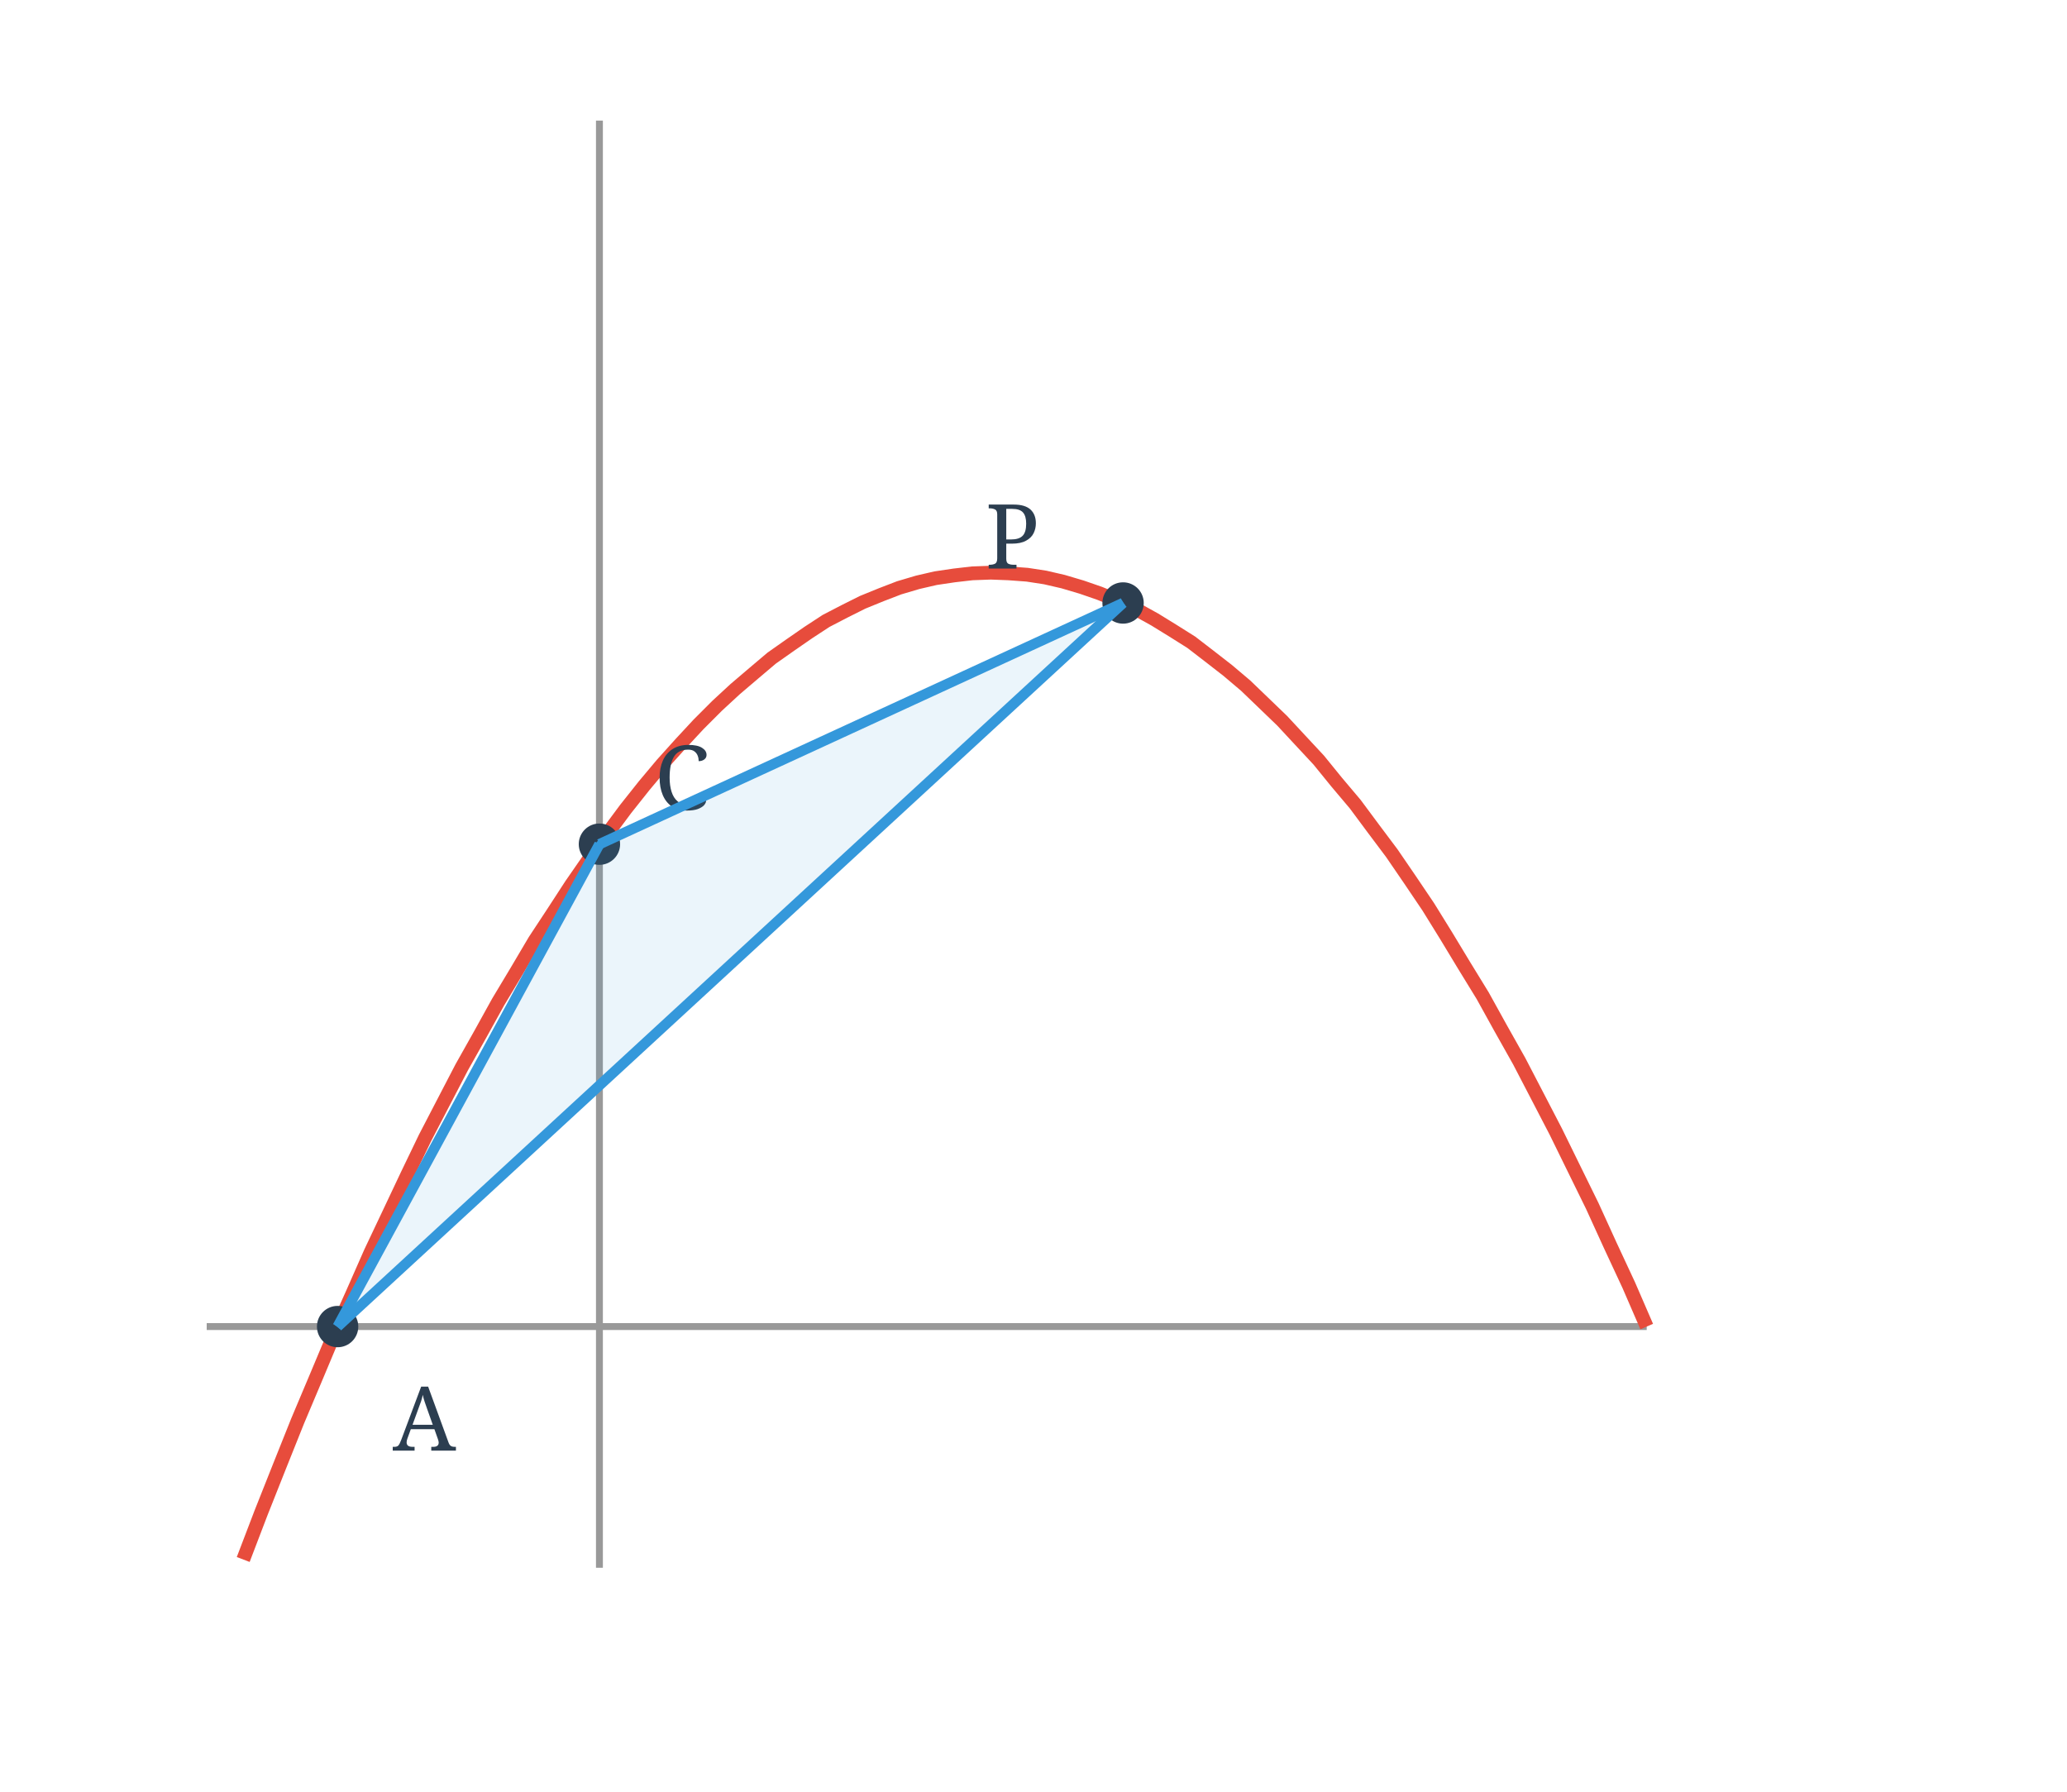
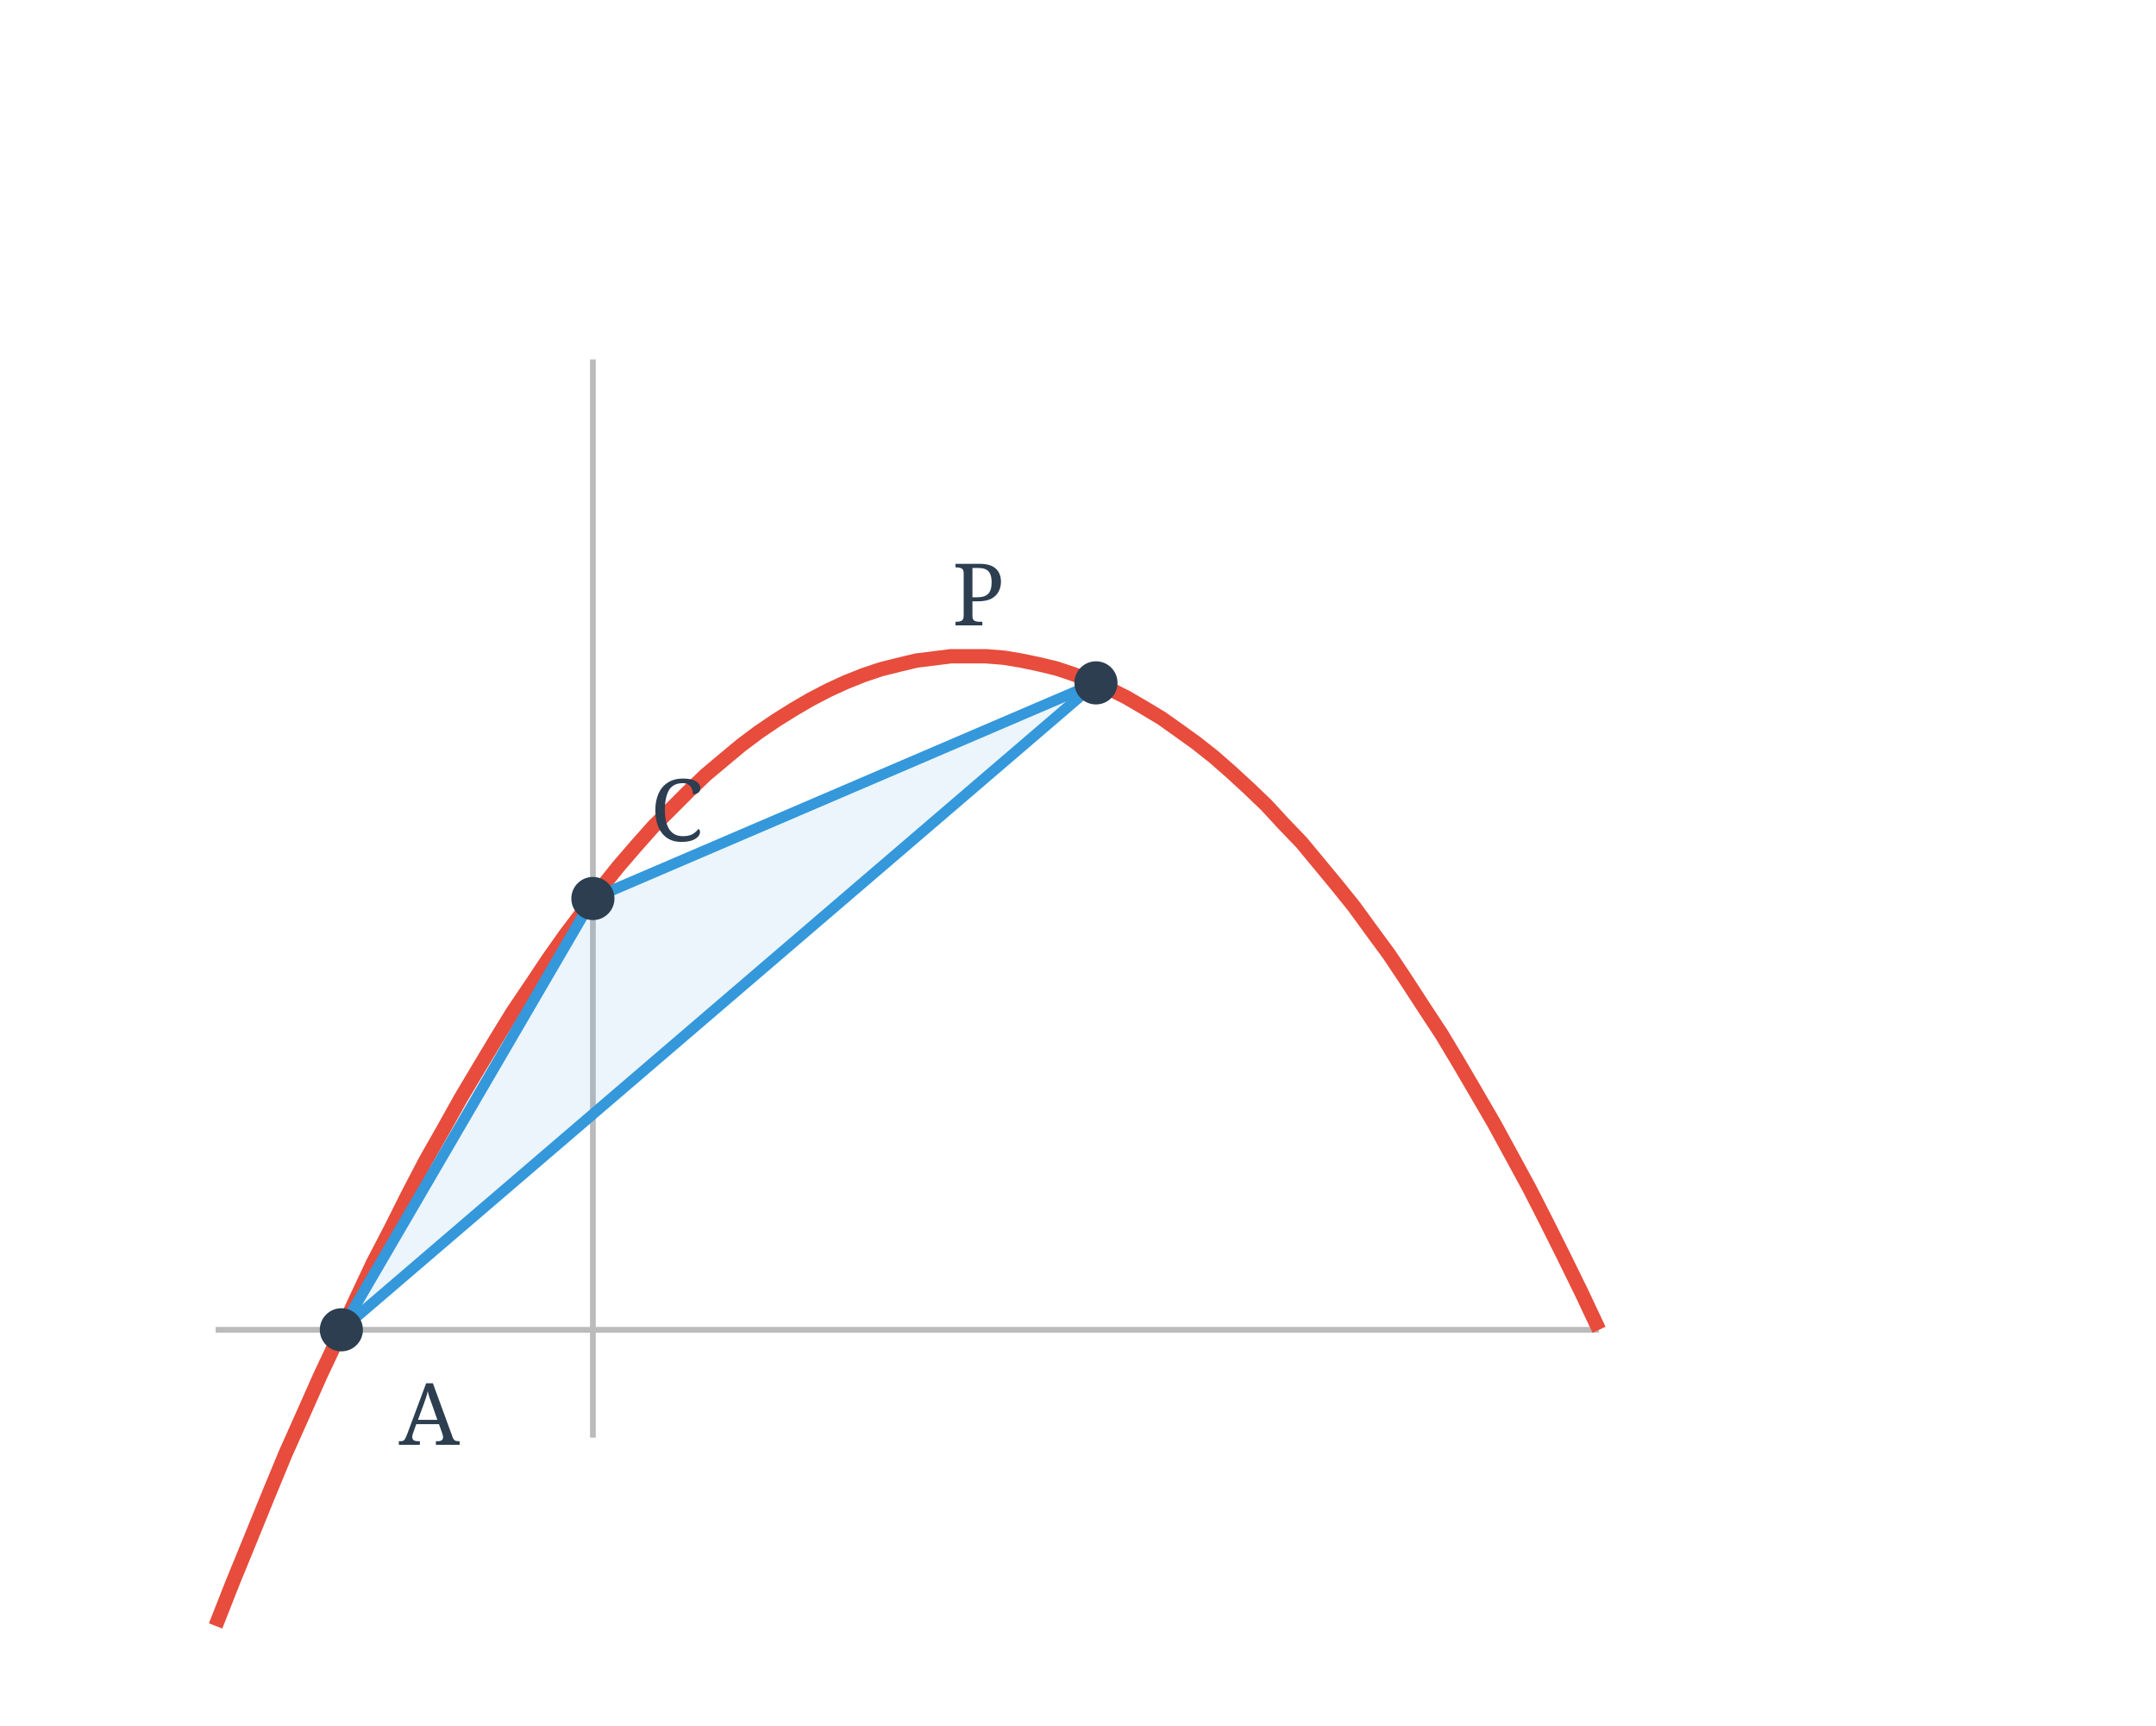
- <svg xmlns="http://www.w3.org/2000/svg" viewBox="0 0 300 260" width="300" height="260">
+ <svg xmlns="http://www.w3.org/2000/svg" viewBox="0 0 300 240" width="300" height="240">
  <style>
-   .axis { stroke: #999; stroke-width: 1; }
-   .grid { stroke: #eee; stroke-width: 0.5; }
-   .curve { stroke: #e74c3c; stroke-width: 2; fill: none; }
-   .line { stroke: #3498db; stroke-width: 1.5; fill: none; }
-   .dash { stroke: #999; stroke-width: 1; stroke-dasharray: 4 3; fill: none; }
-   .pt { fill: #2c3e50; }
-   .label { font-family: serif; font-size: 13px; fill: #2c3e50; }
-   .angle { stroke: #27ae60; stroke-width: 1; fill: rgba(39,174,96,0.1); }
-   .right { stroke: #27ae60; stroke-width: 1; fill: none; }
-   .shade { fill: rgba(52,152,219,0.1); stroke: #3498db; stroke-width: 1; }
-   .circ { stroke: #8e44ad; stroke-width: 1.5; fill: none; }
+ .ax{stroke:#bbb;stroke-width:.8;fill:none} .cv{stroke:#e74c3c;stroke-width:2;fill:none}
+ .ln{stroke:#3498db;stroke-width:1.5;fill:none} .dm{stroke:#aaa;stroke-width:.8;stroke-dasharray:4 3;fill:none}
+ .p{fill:#2c3e50} .lb{font:12px serif;fill:#2c3e50} .an{stroke:#27ae60;stroke-width:1;fill:rgba(39,174,96,.12)}
+ .rt{stroke:#27ae60;stroke-width:1;fill:none} .sh{fill:rgba(52,152,219,.1);stroke:#3498db;stroke-width:1}
+ .ci{stroke:#8e44ad;stroke-width:1.5;fill:none} .tn{stroke:#e67e22;stroke-width:1.5;fill:none}
+ .rd{stroke:#e74c3c;stroke-width:1;stroke-dasharray:5 3;fill:none}
</style>
-   <line x1="30.0" y1="192.5" x2="239.0" y2="192.5" class="axis" />
-   <line x1="87.0" y1="227.5" x2="87.0" y2="17.5" class="axis" />
-   <polyline points="35.3,226.3 37.9,219.5 40.6,212.7 43.2,206.2 45.9,199.8 48.5,193.6 51.2,187.6 53.8,181.7 56.5,176.0 59.1,170.5 61.7,165.1 64.4,159.9 67.0,154.9 69.7,150.1 72.3,145.4 75.0,140.9 77.6,136.5 80.3,132.4 82.9,128.4 85.6,124.5 88.2,120.9 90.8,117.4 93.5,114.0 96.1,110.9 98.8,107.9 101.4,105.1 104.1,102.4 106.7,100.0 109.4,97.7 112.0,95.5 114.7,93.6 117.3,91.8 119.9,90.1 122.6,88.7 125.2,87.4 127.9,86.3 130.5,85.3 133.2,84.5 135.8,83.9 138.5,83.5 141.1,83.2 143.8,83.1 146.4,83.2 149.1,83.4 151.7,83.8 154.3,84.4 157.0,85.2 159.6,86.1 162.3,87.2 164.9,88.4 167.6,89.9 170.2,91.5 172.9,93.2 175.5,95.2 178.2,97.3 180.8,99.5 183.4,102.0 186.1,104.6 188.7,107.4 191.4,110.3 194.0,113.5 196.7,116.7 199.3,120.2 202.0,123.8 204.6,127.6 207.3,131.6 209.9,135.8 212.5,140.1 215.2,144.5 217.8,149.2 220.5,154.0 223.1,159.0 225.8,164.2 228.4,169.5 231.1,175.0 233.7,180.7 236.4,186.5 239.0,192.5" class="curve" />
-   <circle cx="49.0" cy="192.5" r="3" class="pt" />
-   <text x="57.0" y="210.5" class="label">A</text>
-   <circle cx="87.0" cy="122.5" r="3" class="pt" />
-   <text x="95.0" y="117.5" class="label">C</text>
-   <circle cx="163.0" cy="87.5" r="3" class="pt" />
-   <text x="143.0" y="82.5" class="label">P</text>
-   <polygon points="49.0,192.5 87.0,122.5 163.0,87.5" class="shade" />
-   <line x1="49.0" y1="192.5" x2="87.0" y2="122.5" class="line" />
-   <line x1="87.0" y1="122.5" x2="163.0" y2="87.5" class="line" />
-   <line x1="163.0" y1="87.5" x2="49.0" y2="192.5" class="line" />
+   <line x1="30.0" y1="185.0" x2="222.5" y2="185.0" class="ax" />
+   <line x1="82.5" y1="200.0" x2="82.5" y2="50.0" class="ax" />
+   <polyline points="30.0,226.2 32.4,220.1 34.9,214.0 37.3,208.1 39.7,202.3 42.2,196.7 44.6,191.3 47.1,186.0 49.5,180.8 51.9,175.7 54.4,170.9 56.8,166.1 59.2,161.5 61.7,157.1 64.1,152.8 66.6,148.6 69.0,144.6 71.4,140.7 73.9,137.0 76.3,133.4 78.7,130.0 81.2,126.7 83.6,123.6 86.0,120.6 88.5,117.7 90.9,115.0 93.4,112.5 95.8,110.1 98.2,107.8 100.7,105.7 103.1,103.7 105.5,101.9 108.0,100.2 110.4,98.7 112.8,97.3 115.3,96.0 117.7,94.9 120.2,93.9 122.6,93.1 125.0,92.5 127.5,91.9 129.9,91.6 132.3,91.3 134.8,91.3 137.2,91.3 139.7,91.5 142.1,91.9 144.5,92.4 147.0,93.0 149.4,93.8 151.8,94.7 154.3,95.8 156.7,97.0 159.1,98.4 161.6,99.9 164.0,101.6 166.5,103.4 168.9,105.3 171.3,107.4 173.8,109.7 176.2,112.0 178.6,114.6 181.1,117.2 183.5,120.1 185.9,123.0 188.4,126.1 190.8,129.4 193.3,132.8 195.7,136.4 198.1,140.1 200.6,143.9 203.0,147.9 205.4,152.0 207.9,156.3 210.3,160.7 212.8,165.3 215.2,170.0 217.6,174.8 220.1,179.9 222.5,185.0" class="cv" />
+   <polygon points="47.5,185.0 82.5,125.0 152.5,95.0" class="sh" />
+   <line x1="47.5" y1="185.0" x2="82.5" y2="125.0" class="ln" />
+   <line x1="82.5" y1="125.0" x2="152.5" y2="95.0" class="ln" />
+   <line x1="152.5" y1="95.0" x2="47.5" y2="185.0" class="ln" />
+   <circle cx="47.5" cy="185.0" r="3" class="p" />
+   <text x="55.5" y="201.0" class="lb">A</text>
+   <circle cx="82.5" cy="125.0" r="3" class="p" />
+   <text x="90.5" y="117.0" class="lb">C</text>
+   <circle cx="152.5" cy="95.0" r="3" class="p" />
+   <text x="132.5" y="87.0" class="lb">P</text>
</svg>
